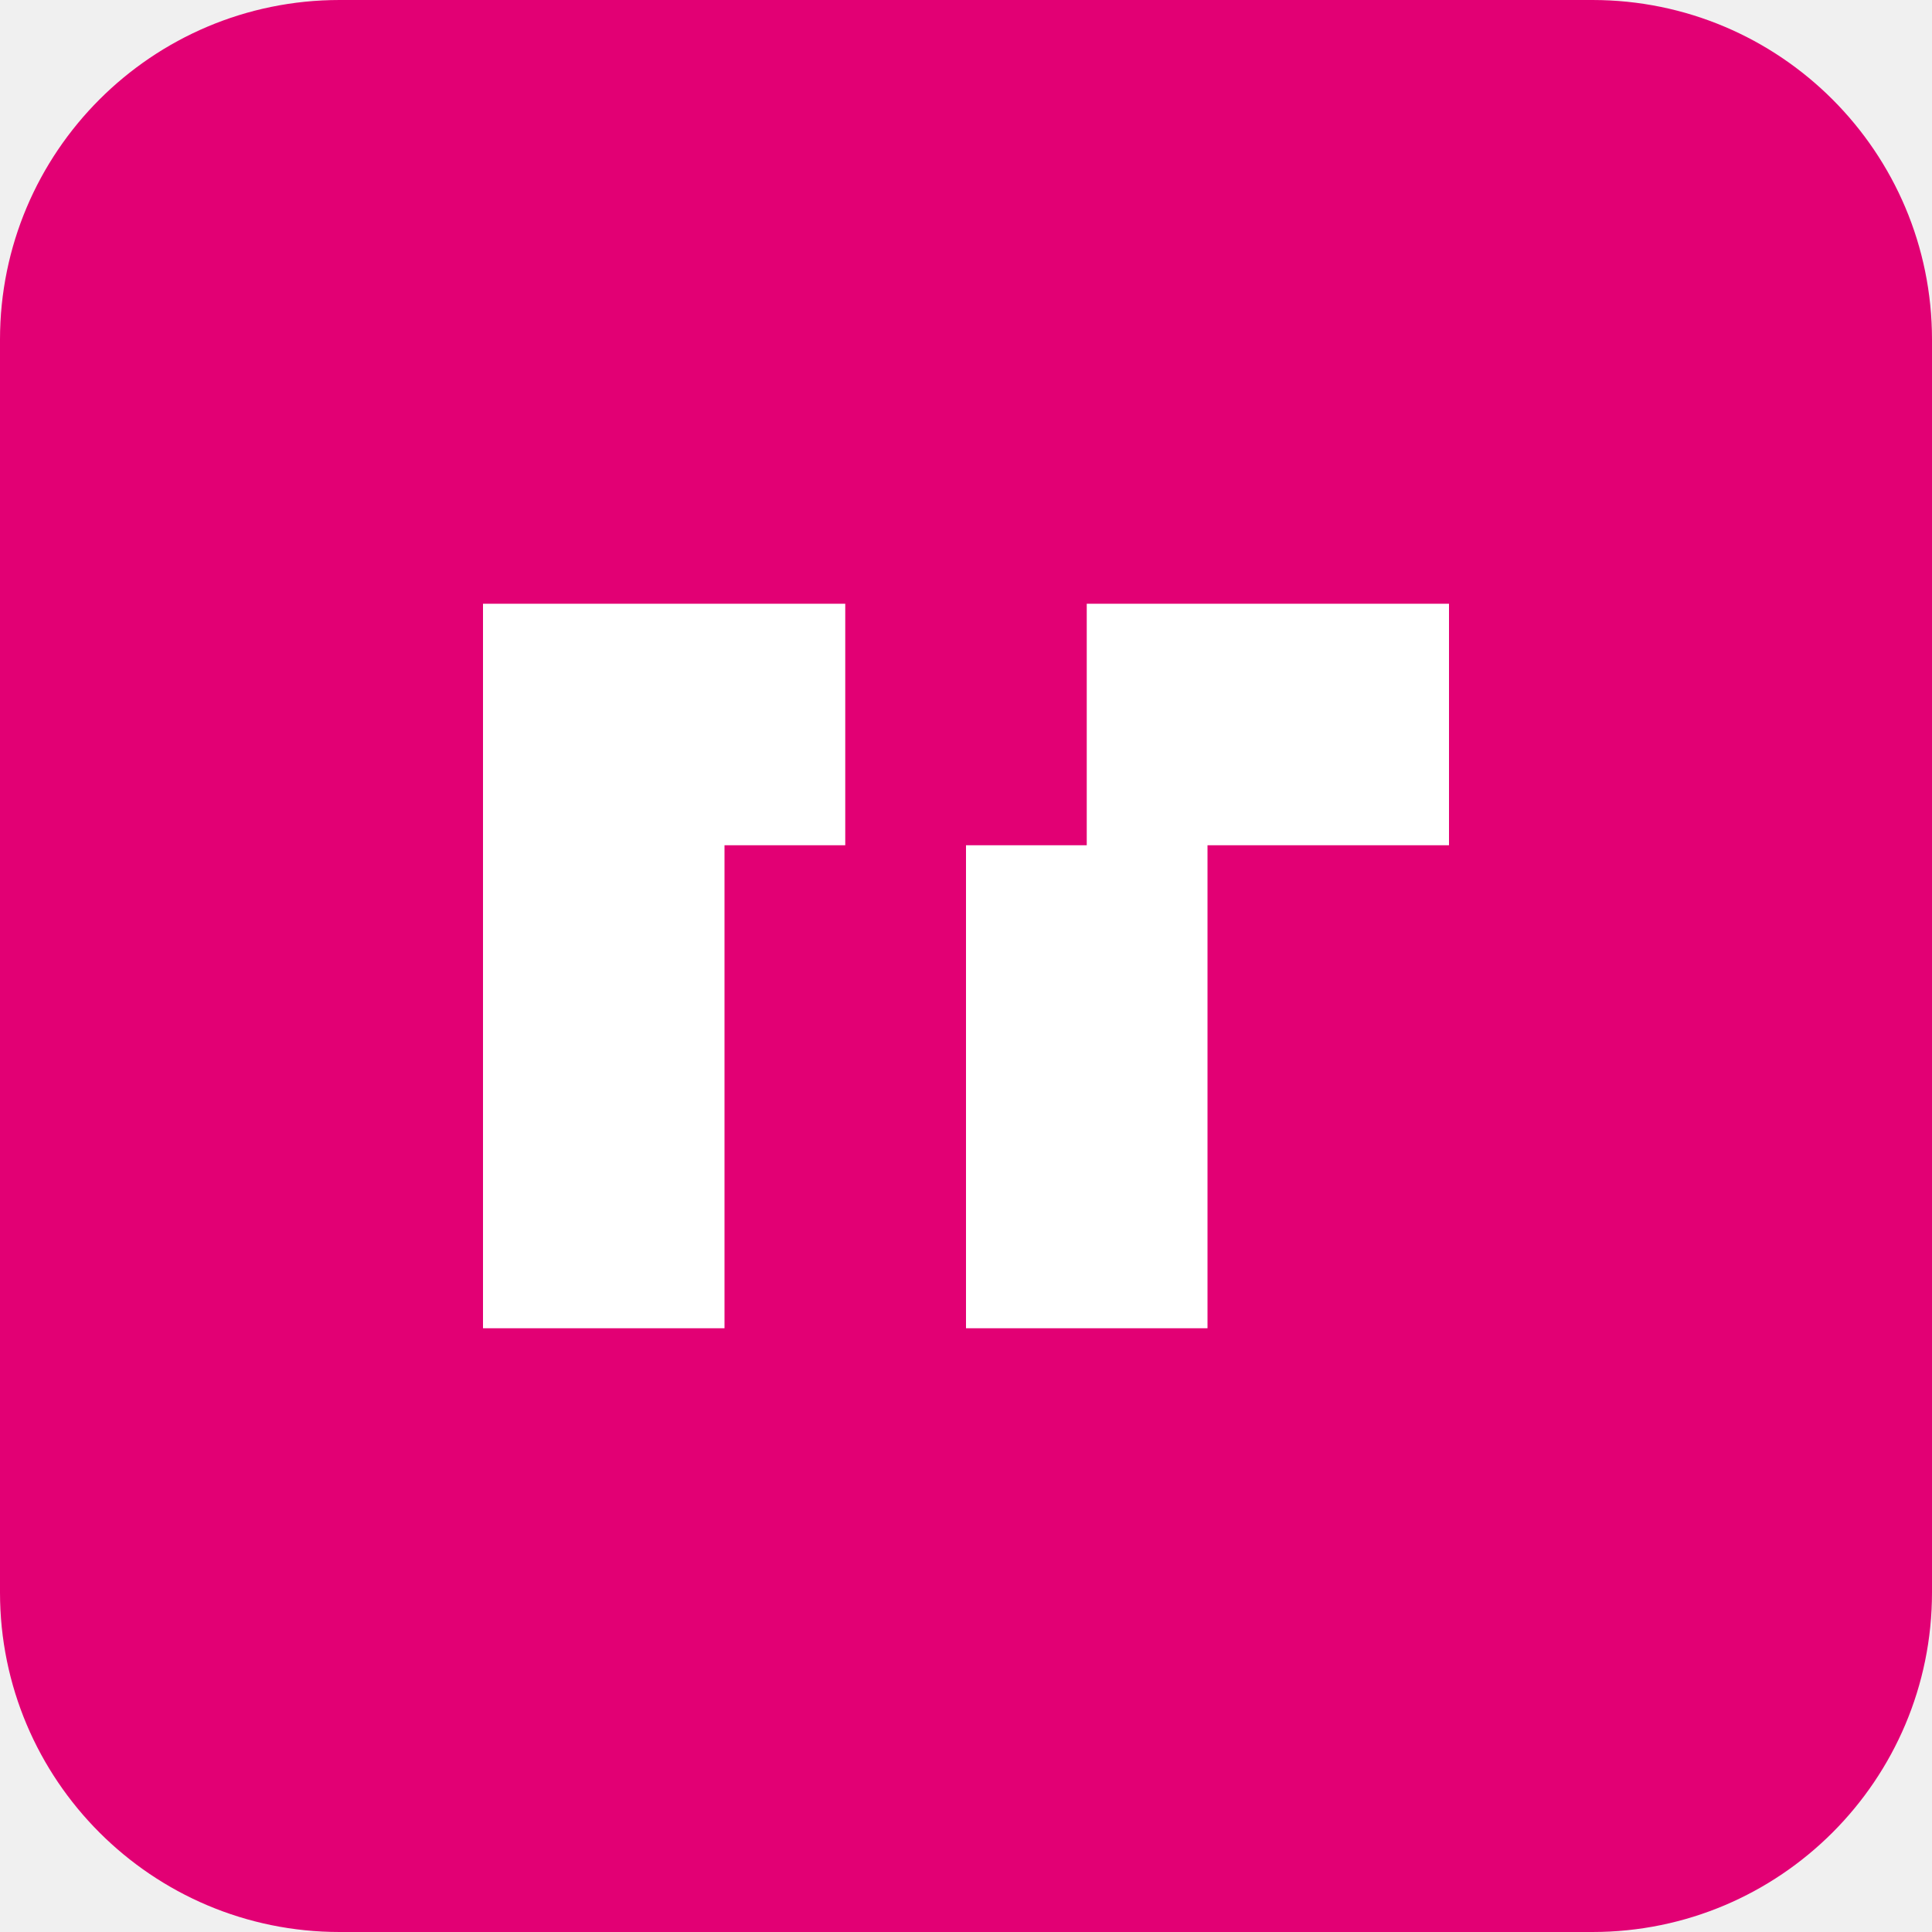
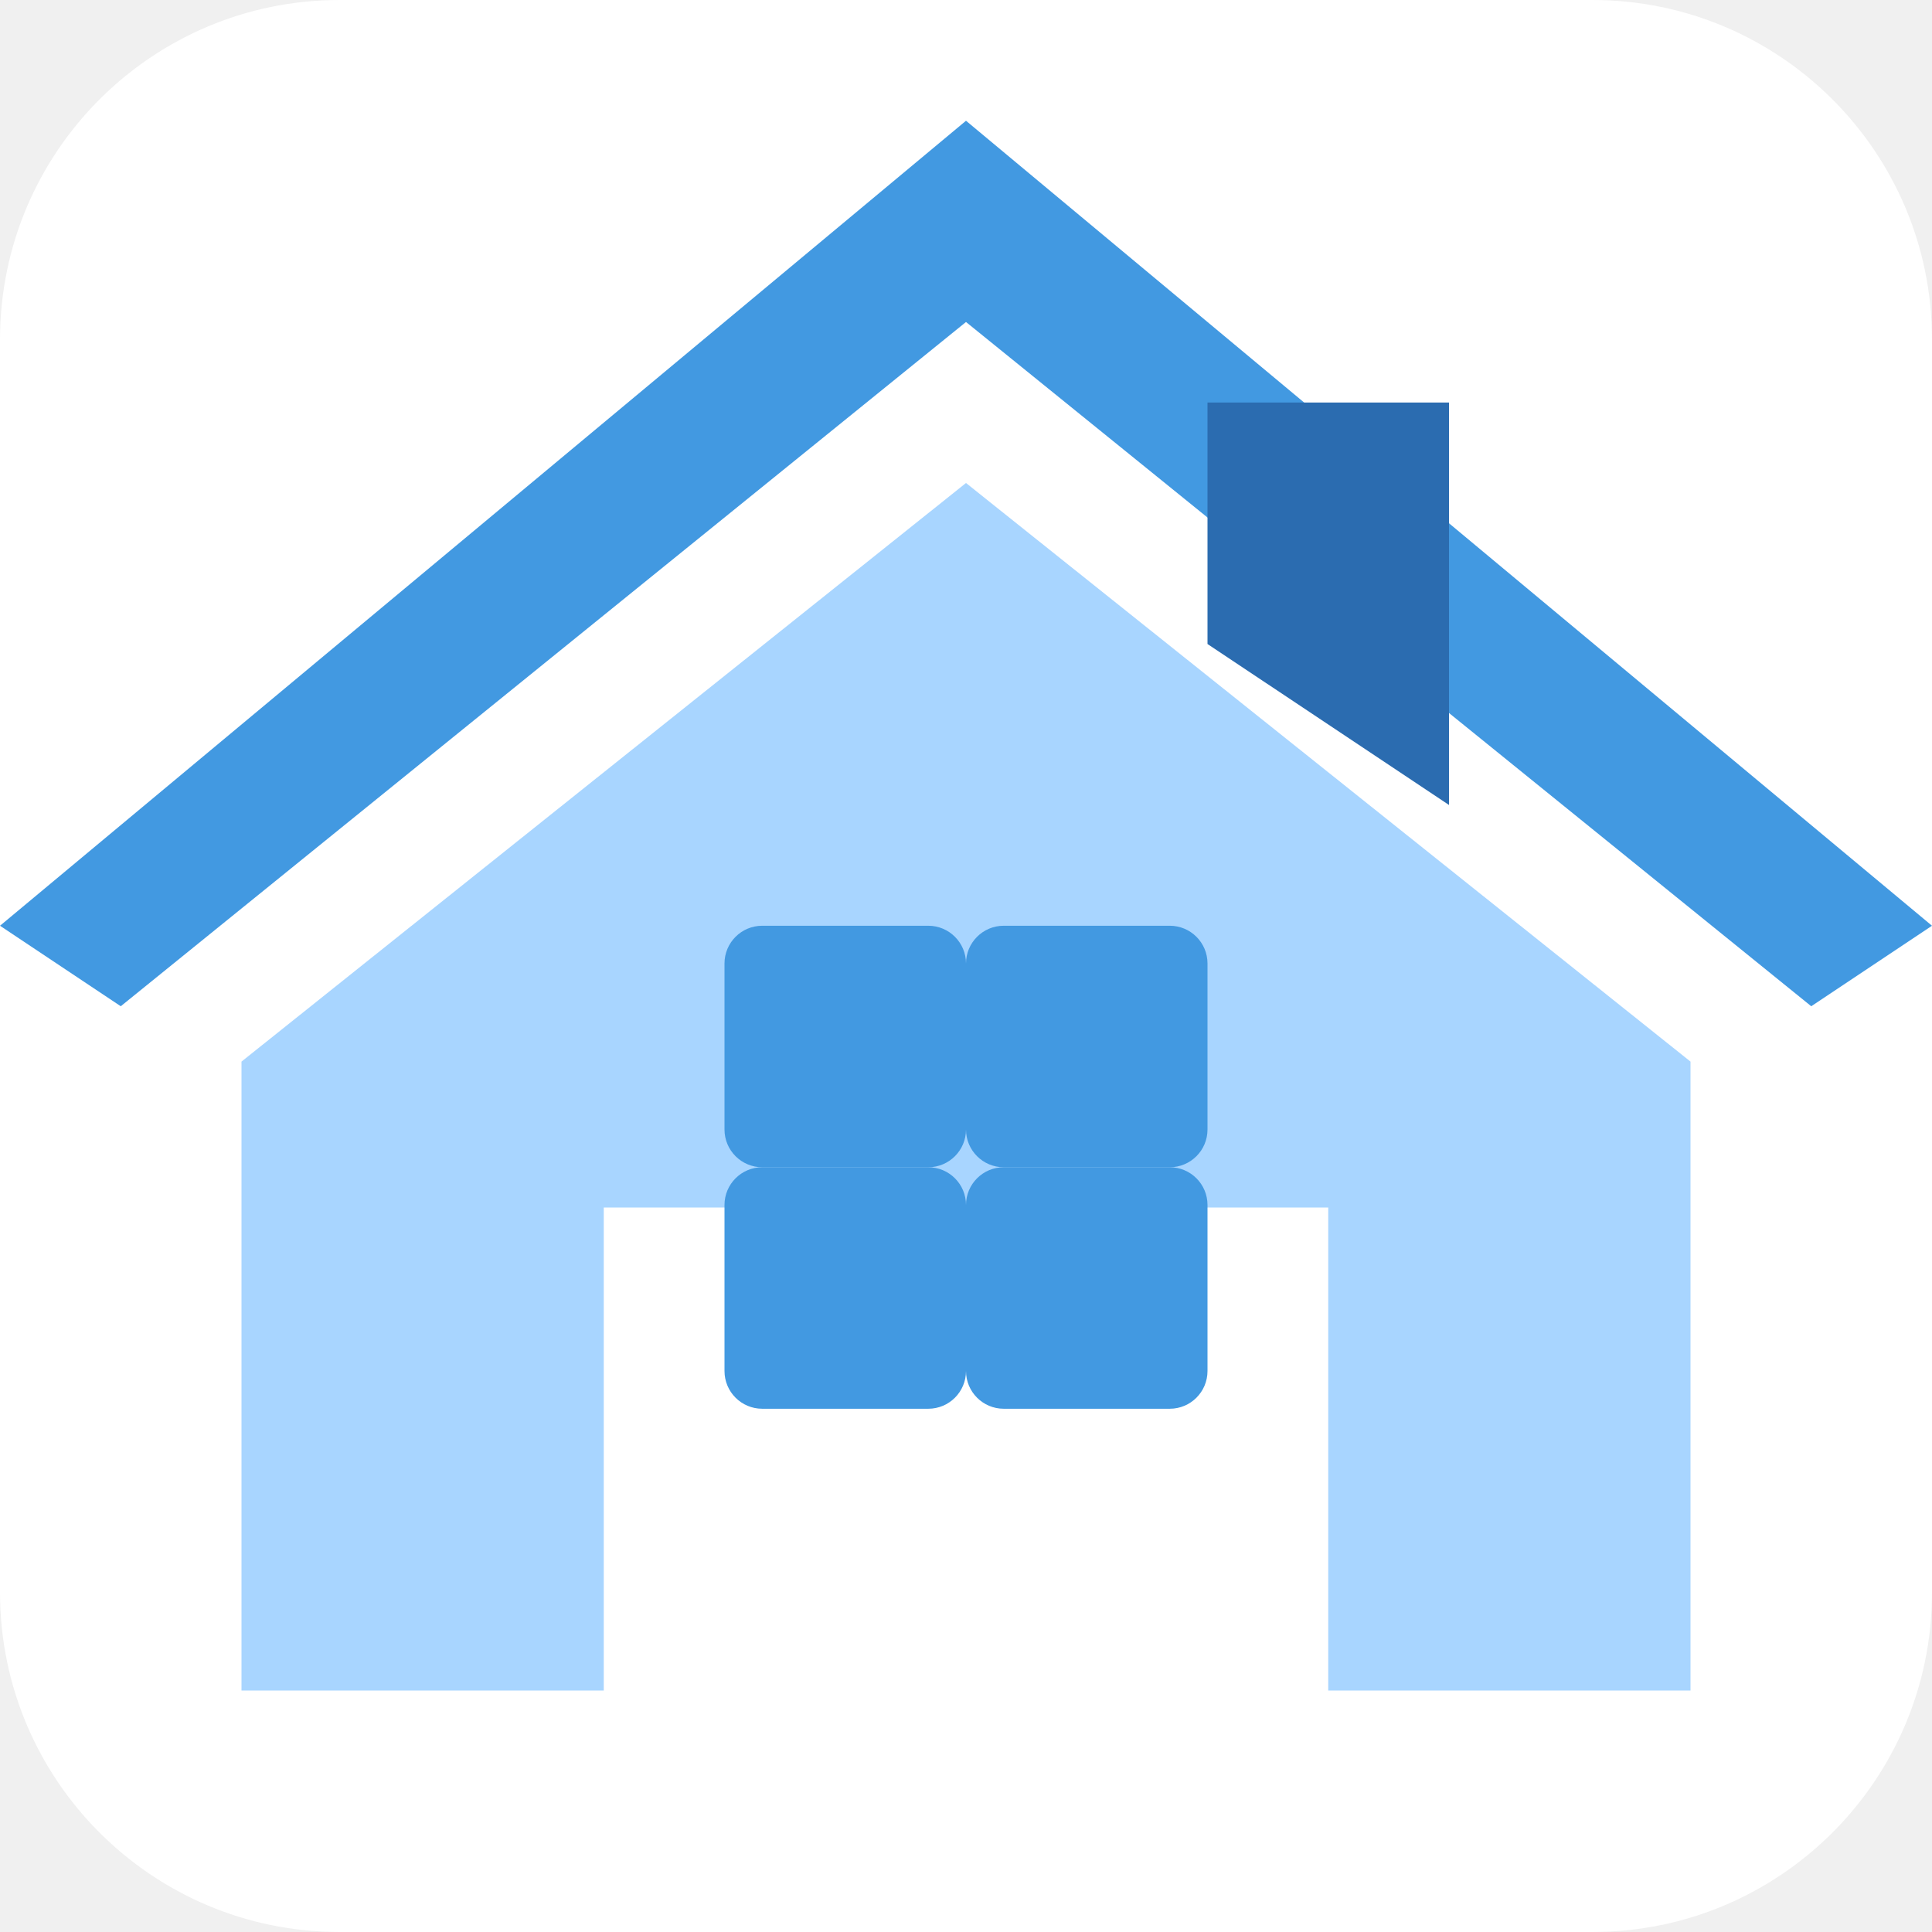
<svg xmlns="http://www.w3.org/2000/svg" width="512" height="512" viewBox="0 0 512 512" fill="none">
-   <rect width="512" height="512" rx="90" fill="#E20074" />
-   <path d="M128 160H224V224H288V160H384V224H320V352H256V224H192V352H128V160Z" fill="white" />
+   <rect width="512" height="512" rx="90" fill="white" />
+   <path d="M448 281.333V448H352V320H160V448H64V281.333L256 128L448 281.333Z" fill="#A8D5FF" />
+   <path d="M480 266.667L256 85.333L32 266.667L0 245.333L256 32L512 245.333L480 266.667Z" fill="#4299E1" />
+   <path d="M384 106.667H320V170.667L384 213.333V106.667Z" fill="#2B6CB0" />
+   <rect x="192" y="245.333" width="64" height="64" rx="10" fill="#4299E1" />
+   <rect x="256" y="245.333" width="64" height="64" rx="10" fill="#4299E1" />
+   <rect x="192" y="309.333" width="64" height="64" rx="10" fill="#4299E1" />
+   <rect x="256" y="309.333" width="64" height="64" rx="10" fill="#4299E1" />
</svg>
